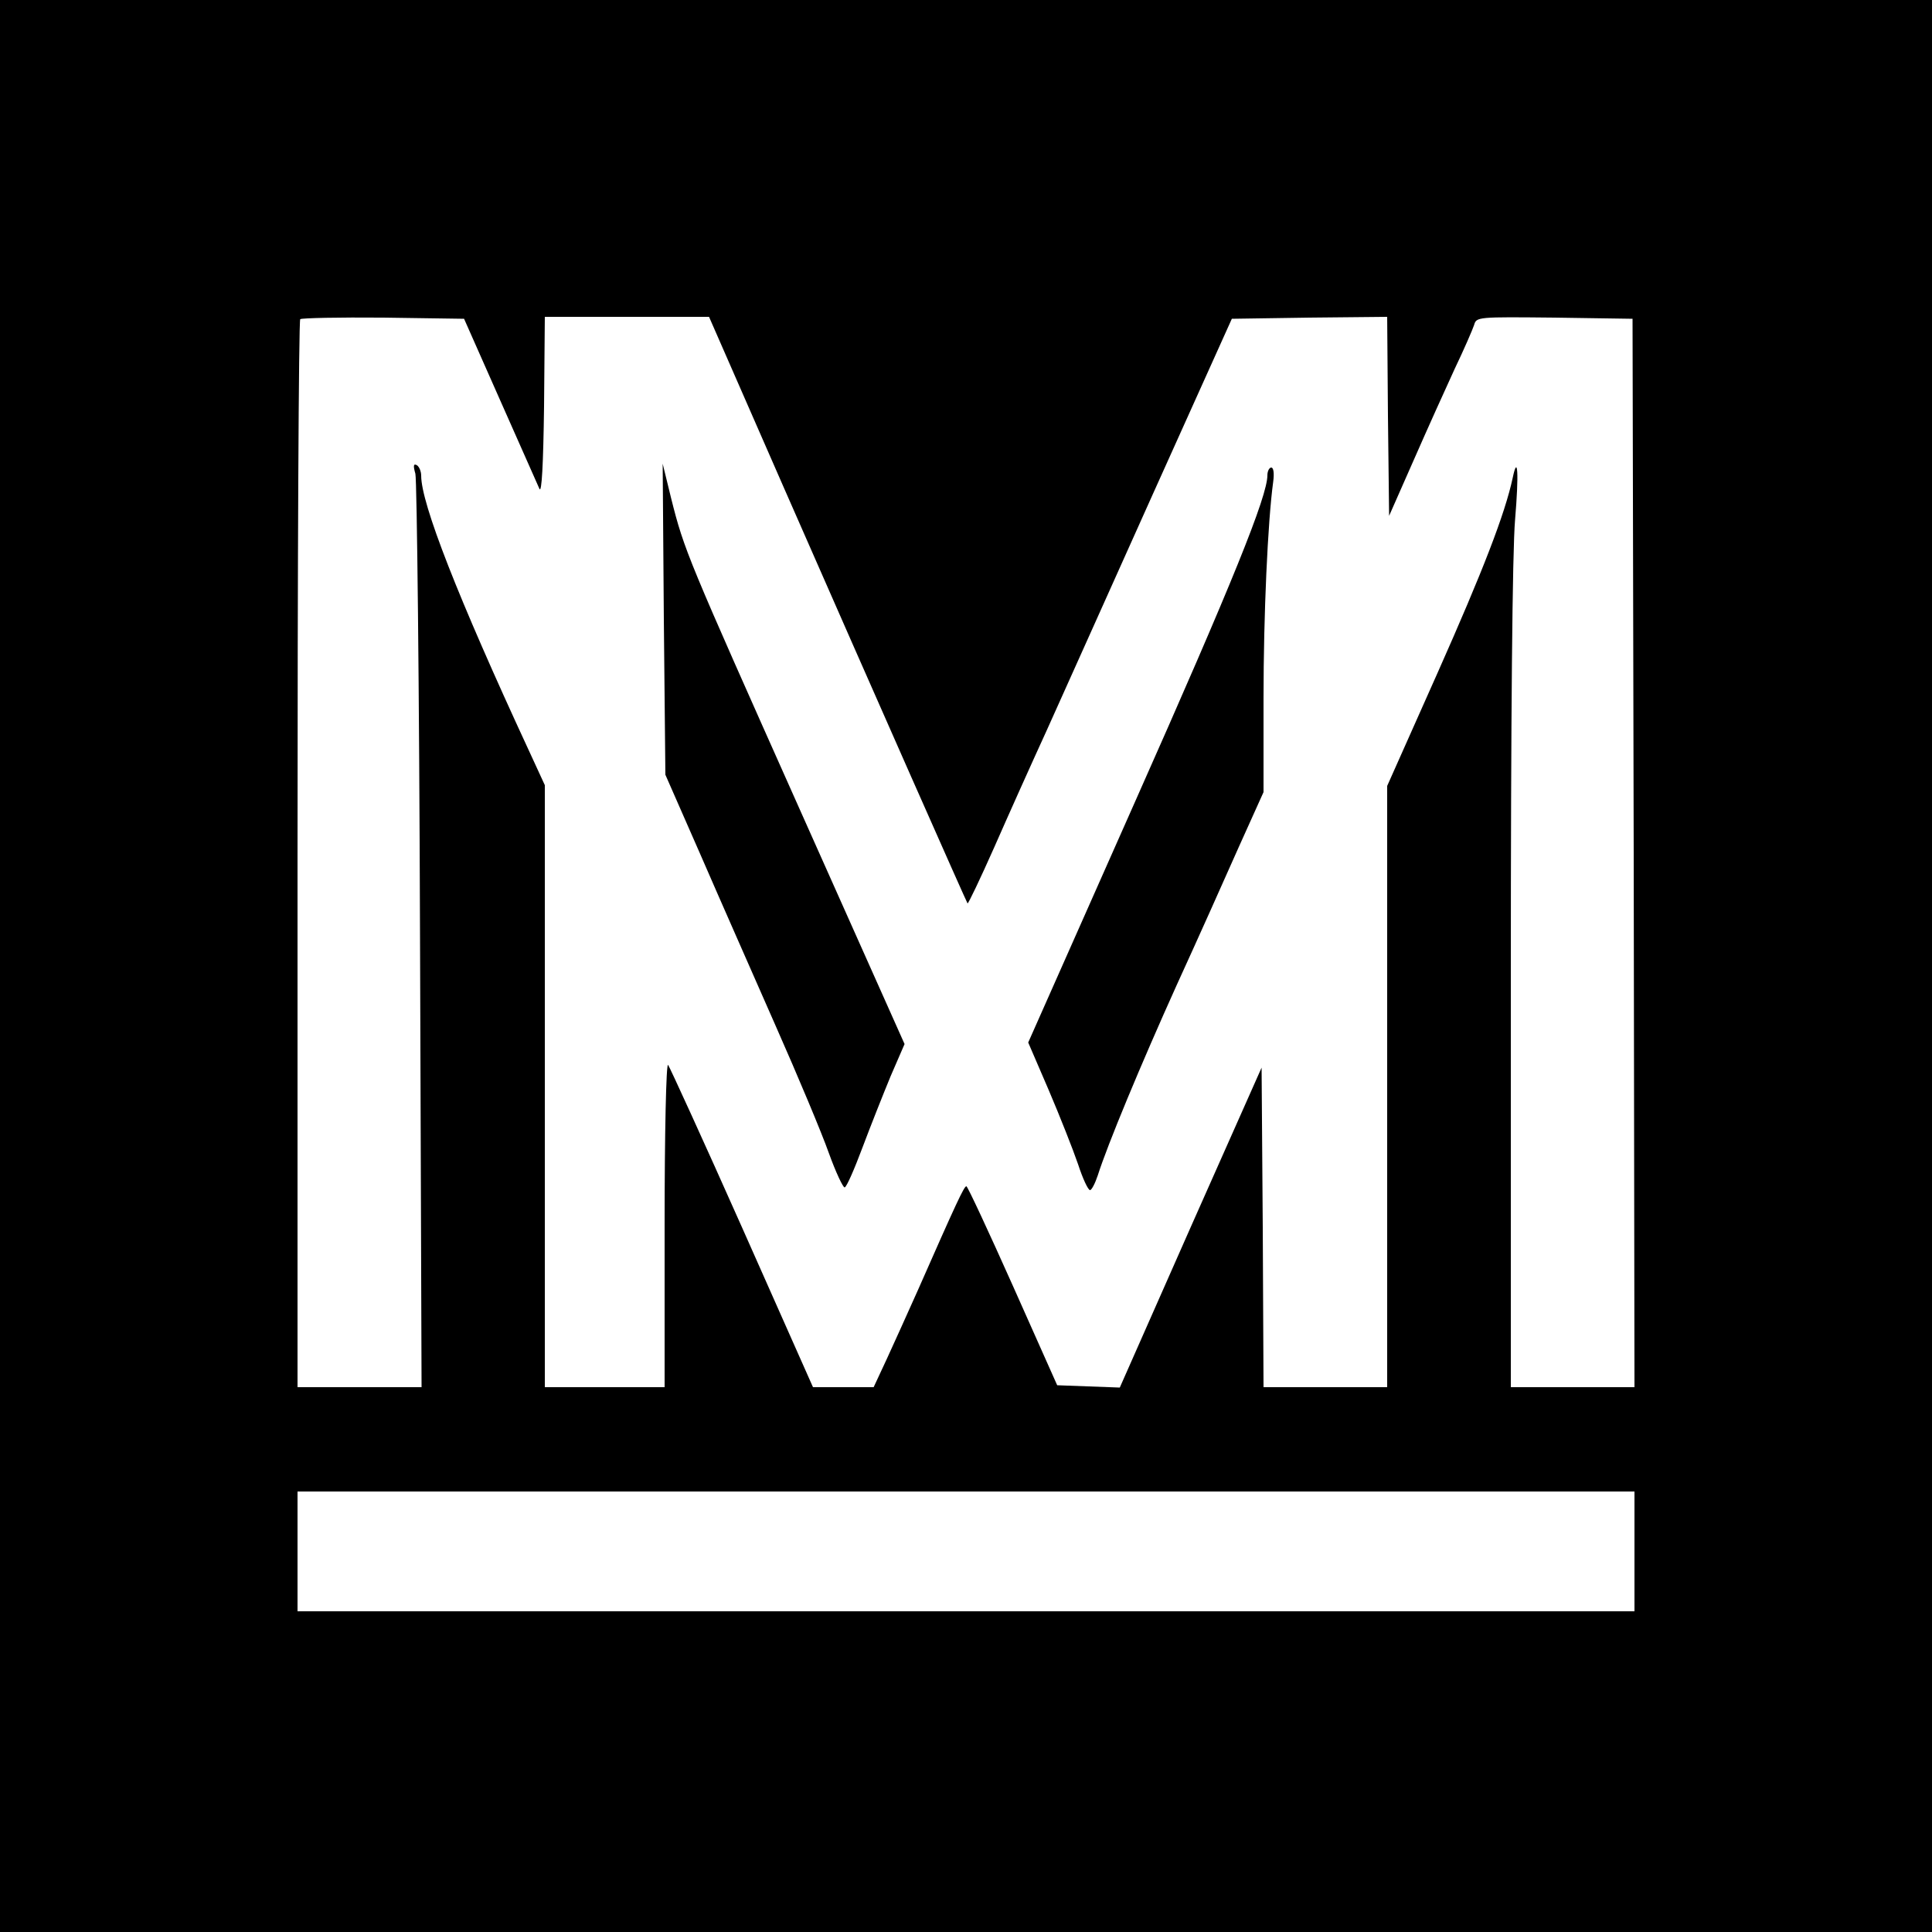
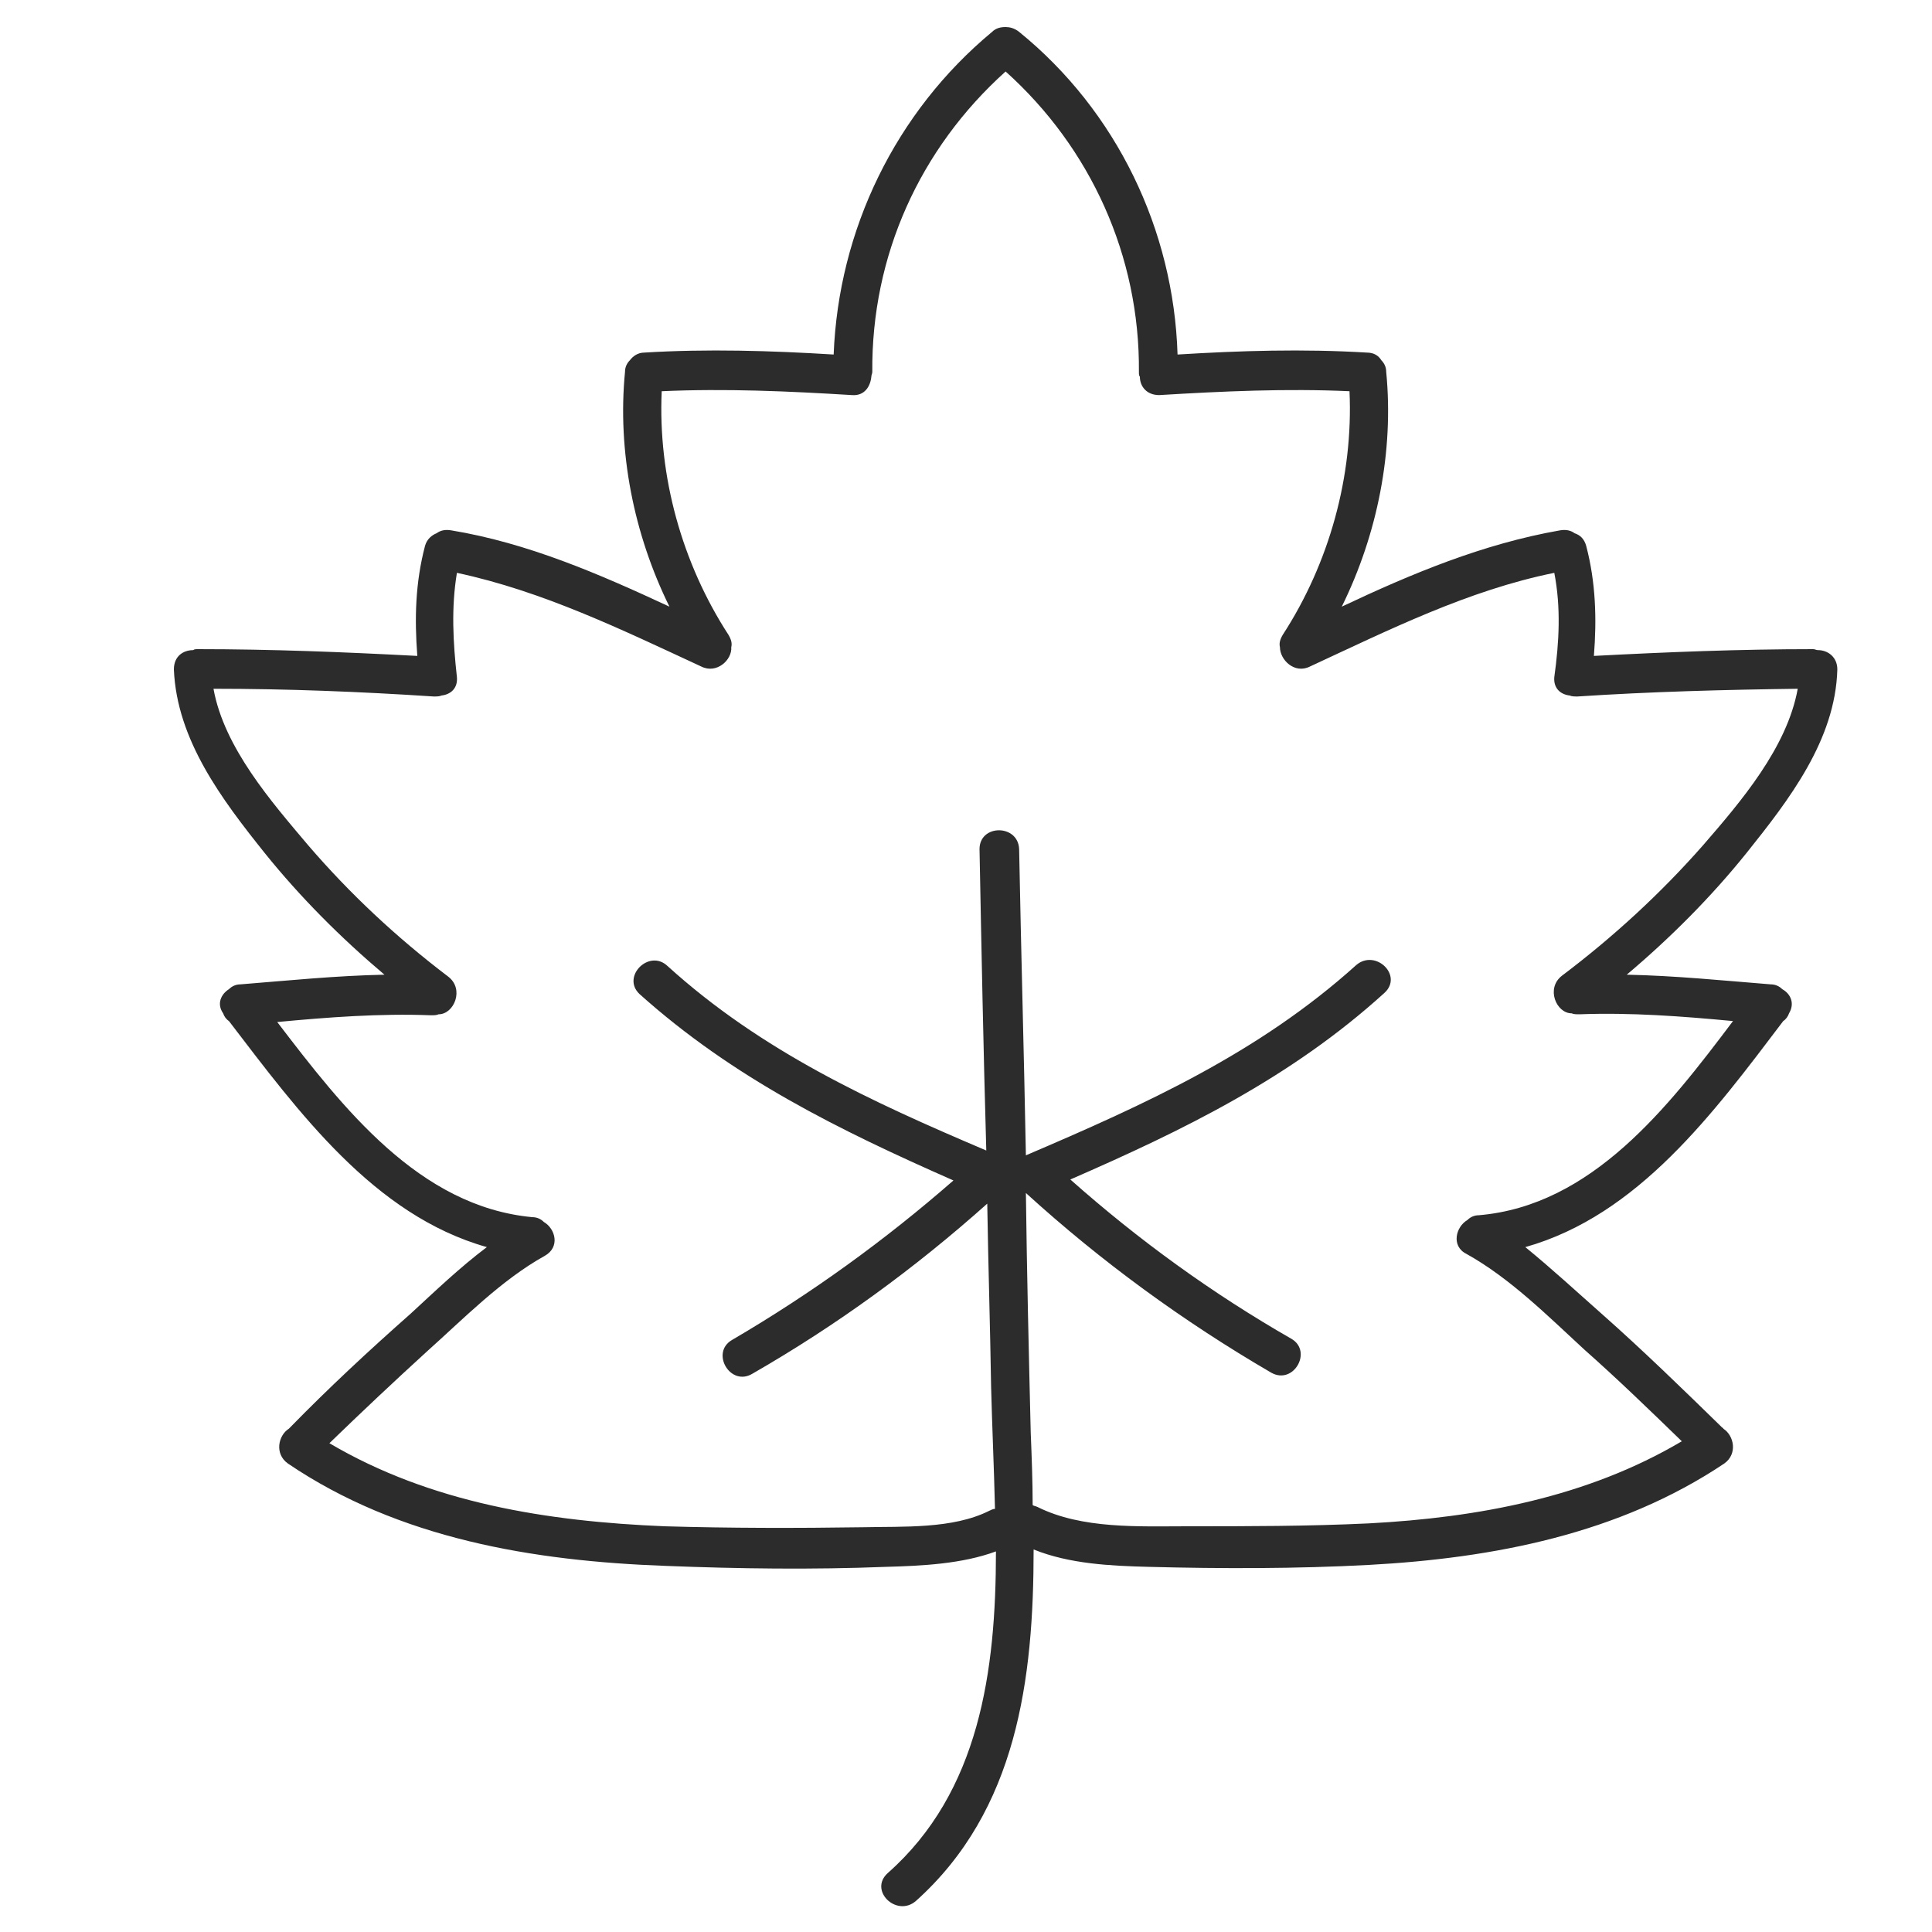
- <svg xmlns="http://www.w3.org/2000/svg" version="1.0" width="500pt" height="500pt" viewBox="0 0 500 500" preserveAspectRatio="xMidYMid meet">
-   <g transform="translate(0,500) scale(0.1,-0.1)" fill="#000000" stroke="none">
-     <path d="M0 2500 l0 -2500 2500 0 2500 0 0 2500 0 2500 -2500 0 -2500 0 0 -2500z m1294 1465 c51 -115 97 -219 102 -230 6 -13 10 63 12 213 l2 232 213 0 212 0 194 -443 c248 -565 472 -1071 475 -1075 2 -1 33 64 69 145 36 82 97 218 136 303 38 85 162 360 274 610 l205 455 201 3 201 2 2 -257 3 -258 64 145 c35 80 83 186 106 236 24 50 46 101 50 113 6 21 9 21 208 19 l202 -3 3 -1382 2 -1383 -160 0 -160 0 0 1059 c0 675 4 1106 11 1186 10 120 7 171 -6 109 -20 -94 -78 -243 -194 -504 l-131 -294 0 -778 0 -778 -160 0 -160 0 -2 414 -3 413 -184 -414 -183 -414 -81 3 -81 3 -115 258 c-63 141 -117 257 -120 257 -6 0 -26 -43 -126 -270 -26 -58 -62 -138 -80 -177 l-34 -73 -78 0 -79 0 -183 412 c-101 227 -188 417 -192 422 -5 6 -9 -178 -9 -412 l0 -422 -155 0 -155 0 0 779 0 779 -41 89 c-185 399 -279 640 -279 712 0 11 -5 23 -11 27 -9 5 -10 -1 -4 -22 4 -16 10 -554 12 -1196 l4 -1168 -160 0 -161 0 0 1378 c0 758 3 1382 7 1386 4 3 101 5 215 4 l209 -3 93 -210z m2936 -2980 l0 -155 -1730 0 -1730 0 0 155 0 155 1730 0 1730 0 0 -155z" />
-     <path d="M1718 3397 l4 -402 90 -205 c49 -113 137 -312 195 -444 58 -131 120 -279 138 -330 18 -50 37 -90 41 -89 5 1 25 47 46 103 21 56 54 139 73 185 l36 83 -272 609 c-291 652 -298 668 -332 803 l-22 90 3 -403z" />
-     <path d="M3280 3770 c0 -54 -90 -277 -343 -846 l-276 -622 53 -123 c29 -68 63 -154 76 -192 12 -37 26 -67 31 -67 4 0 13 17 20 38 25 79 111 286 204 492 54 118 126 279 161 358 l64 142 0 243 c0 217 11 458 25 560 3 22 1 37 -5 37 -5 0 -10 -9 -10 -20z" />
-   </g>
+ <svg xmlns="http://www.w3.org/2000/svg" class="icon" width="200px" height="200.00px" viewBox="0 0 1024 1024" version="1.1">
+   <path d="M944.64 524.288c-1.536-1.536-3.584-2.56-6.144-2.56-25.6-2.048-50.688-4.608-76.288-5.12 23.04-19.456 44.544-40.96 63.488-64.512 22.528-28.16 47.104-59.904 48.128-97.28 0-6.656-5.12-10.24-10.24-10.24-1.024 0-1.536-0.512-2.56-0.512-38.912 0-77.312 1.536-116.224 3.584 1.536-19.456 1.024-38.912-4.096-58.368-1.024-3.584-3.072-5.632-6.144-6.656-2.048-1.536-4.608-2.048-7.68-1.536-40.96 7.168-78.848 23.04-115.712 40.448 18.944-38.4 27.648-82.432 23.552-124.416 0-2.56-1.024-4.608-2.56-6.144-1.536-2.56-4.096-4.096-7.68-4.096-33.792-2.048-67.072-1.024-100.352 1.024-2.048-66.048-32.256-129.024-83.968-171.008-2.56-2.048-5.12-2.56-7.168-2.56-2.56 0-5.12 0.512-7.168 2.56-51.2 42.496-81.408 104.96-83.968 171.008-33.28-2.048-67.072-3.072-100.352-1.024-3.584 0-6.144 2.048-7.68 4.096-1.536 1.536-2.56 3.584-2.56 6.144-4.096 41.984 4.608 86.016 23.552 124.416-37.376-17.408-75.264-33.792-115.712-40.448-3.072-0.512-5.632 0-7.68 1.536-2.56 1.024-5.12 3.072-6.144 6.656-5.12 19.456-5.632 38.4-4.096 58.368-38.912-2.048-77.312-3.584-116.224-3.584-1.024 0-2.048 0-2.56 0.512-5.12 0-10.24 3.072-10.24 10.24 1.536 37.376 25.6 69.12 48.128 97.28 18.944 23.552 40.448 45.056 63.488 64.512-25.6 0.512-50.688 3.072-76.288 5.12-2.56 0-4.608 1.024-6.144 2.56-4.096 2.56-6.656 7.68-3.072 12.8 0.512 1.536 1.536 3.072 3.072 4.096 36.864 48.128 76.8 102.912 136.704 119.808-14.336 10.752-27.648 23.552-40.448 35.328-22.016 19.456-43.52 39.424-64 60.416l-0.512 0.512c-5.632 3.584-7.68 13.312-0.512 18.432 58.88 39.936 130.048 51.712 200.192 54.272 38.912 1.536 77.824 2.048 116.736 0.512 18.944-0.512 40.448-1.536 58.368-8.192 0 63.488-8.704 127.488-57.344 170.496-10.24 9.216 4.608 23.552 14.848 14.848 53.76-48.128 62.464-117.76 62.464-186.368 18.944 7.68 40.96 8.704 60.928 9.216 38.912 1.024 78.336 1.024 116.736-1.024 66.048-3.584 132.608-16.384 188.416-53.76 7.168-5.12 5.12-14.848-0.512-18.432 0 0 0-0.512-0.512-0.512-20.992-20.48-41.984-40.96-64-60.416-13.312-11.776-26.624-24.064-40.448-35.328 59.904-16.896 99.84-71.168 136.704-119.808 1.536-1.024 2.56-2.56 3.072-4.096 3.072-5.12 1.024-10.24-3.584-12.8z m-160.768 119.808c-2.56 0-4.608 1.024-6.144 2.56-6.144 3.584-8.704 13.824-0.512 17.92 23.04 12.8 43.008 32.768 62.464 50.688 17.92 15.872 34.816 32.256 51.712 48.64-50.176 29.696-108.032 40.448-165.888 43.52-32.256 1.536-64 1.536-96.256 1.536-25.6 0-55.808 1.536-79.36-10.24-1.024-0.512-2.048-0.512-2.56-1.024 0-12.8-0.512-25.6-1.024-38.4-1.024-42.496-2.048-84.992-2.56-126.976 39.936 36.352 83.456 68.096 130.048 95.232 11.776 6.656 22.016-11.264 10.752-17.92-41.984-24.064-80.896-52.224-117.248-84.48 59.904-26.112 116.736-53.76 166.4-98.816 10.24-9.216-4.608-23.552-14.848-14.848-51.712 46.592-111.616 73.728-175.104 100.864-1.024-54.272-2.56-108.032-3.584-162.304-0.512-13.312-20.992-13.312-20.992 0 1.024 53.248 2.048 106.496 3.584 159.744-61.44-26.112-119.296-52.736-168.96-97.792-9.728-9.216-24.576 5.632-14.848 14.848 49.664 44.544 105.984 72.192 166.4 98.816-36.352 31.744-75.264 59.904-117.248 84.48-11.776 6.656-1.024 25.088 10.752 17.92 44.544-25.6 86.016-55.808 124.416-90.112 0.512 32.256 1.536 65.024 2.048 97.28 0.512 20.48 1.536 42.496 2.048 64.512-1.024 0-2.048 0.512-3.072 1.024-19.456 9.728-45.568 8.192-67.072 8.704-34.816 0.512-70.144 0.512-104.96-0.512-61.952-2.56-123.904-12.288-177.664-44.032 16.896-16.384 34.304-32.768 51.712-48.64 19.456-17.408 39.424-37.888 62.464-50.688 8.192-4.608 5.632-14.336-0.512-17.92-1.536-1.536-3.584-2.56-6.144-2.56-59.904-5.632-100.352-57.856-135.168-103.424 27.136-2.56 54.272-4.608 81.408-3.584 1.536 0 3.072 0 4.096-0.512 8.192 0 13.824-13.312 5.12-19.968C209.92 496.64 185.344 473.6 163.328 448c-19.456-23.04-44.544-51.712-50.176-82.944 38.912 0 77.824 1.536 116.736 4.096 1.536 0 3.072 0 4.096-0.512 4.608-0.512 8.704-3.584 8.192-9.728-2.048-18.432-3.072-36.864 0-55.296 45.568 9.728 87.552 30.208 129.536 49.664 8.192 4.096 16.384-3.584 15.872-10.24 0.512-2.048 0-4.096-1.536-6.656-24.576-37.888-37.376-83.968-35.328-129.024 33.792-1.536 67.584 0 100.864 2.048 6.656 0.512 9.728-4.608 10.24-9.728 0-1.024 0.512-1.536 0.512-2.56-0.512-61.44 25.088-118.272 70.656-159.232 45.056 40.448 71.168 97.792 70.656 159.232 0 1.024 0 2.048 0.512 2.56 0 5.12 3.584 9.728 10.24 9.728 33.792-2.048 67.584-3.584 100.864-2.048 2.048 45.056-10.752 91.136-35.328 129.024-1.536 2.56-2.048 4.608-1.536 6.656 0 6.656 7.68 14.336 15.872 10.24 41.984-19.456 83.968-40.448 129.536-49.664 3.584 18.432 2.56 36.864 0 55.296-0.512 6.144 3.584 9.216 8.192 9.728 1.024 0.512 2.56 0.512 4.096 0.512 38.912-2.56 77.824-3.584 116.736-4.096-5.632 31.232-30.208 59.904-50.176 82.944C880.128 473.6 855.04 496.64 827.904 517.12c-8.704 6.656-3.072 19.968 5.12 19.968 1.024 0.512 2.56 0.512 4.096 0.512 27.136-1.024 54.272 1.024 81.408 3.584-34.304 45.568-74.752 97.792-134.656 102.912z" fill="#2c2c2c" />
</svg>
